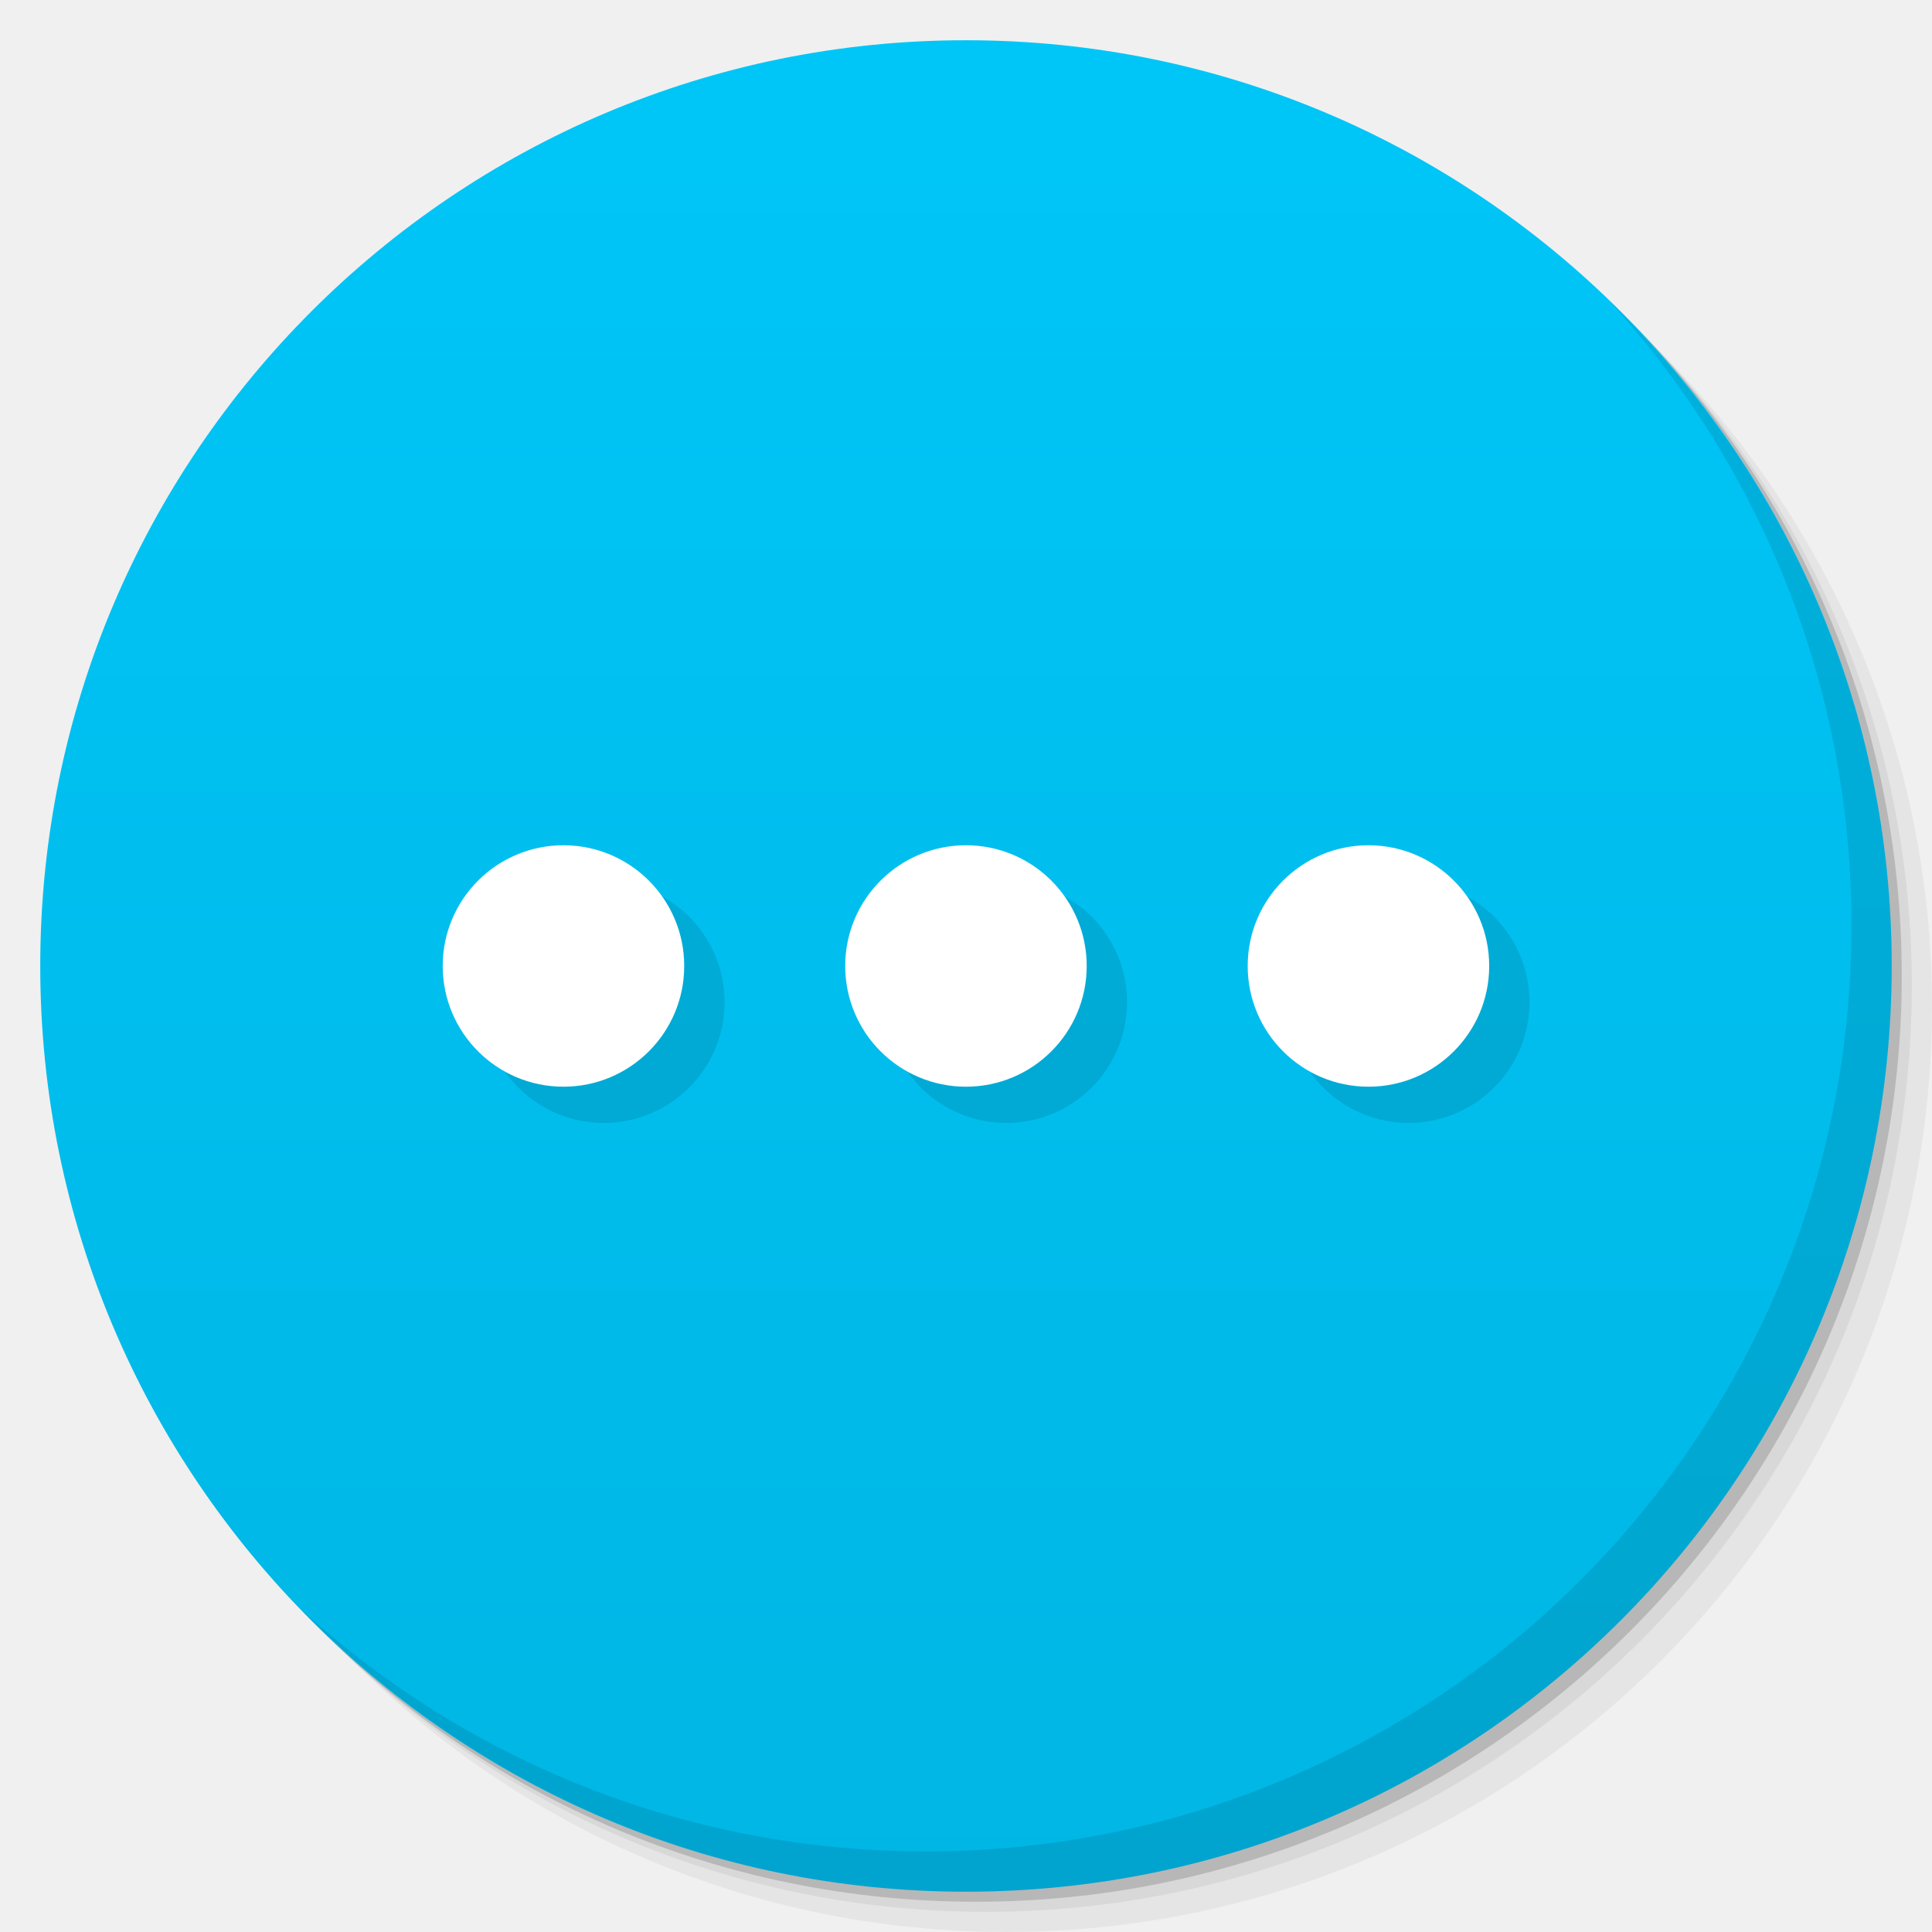
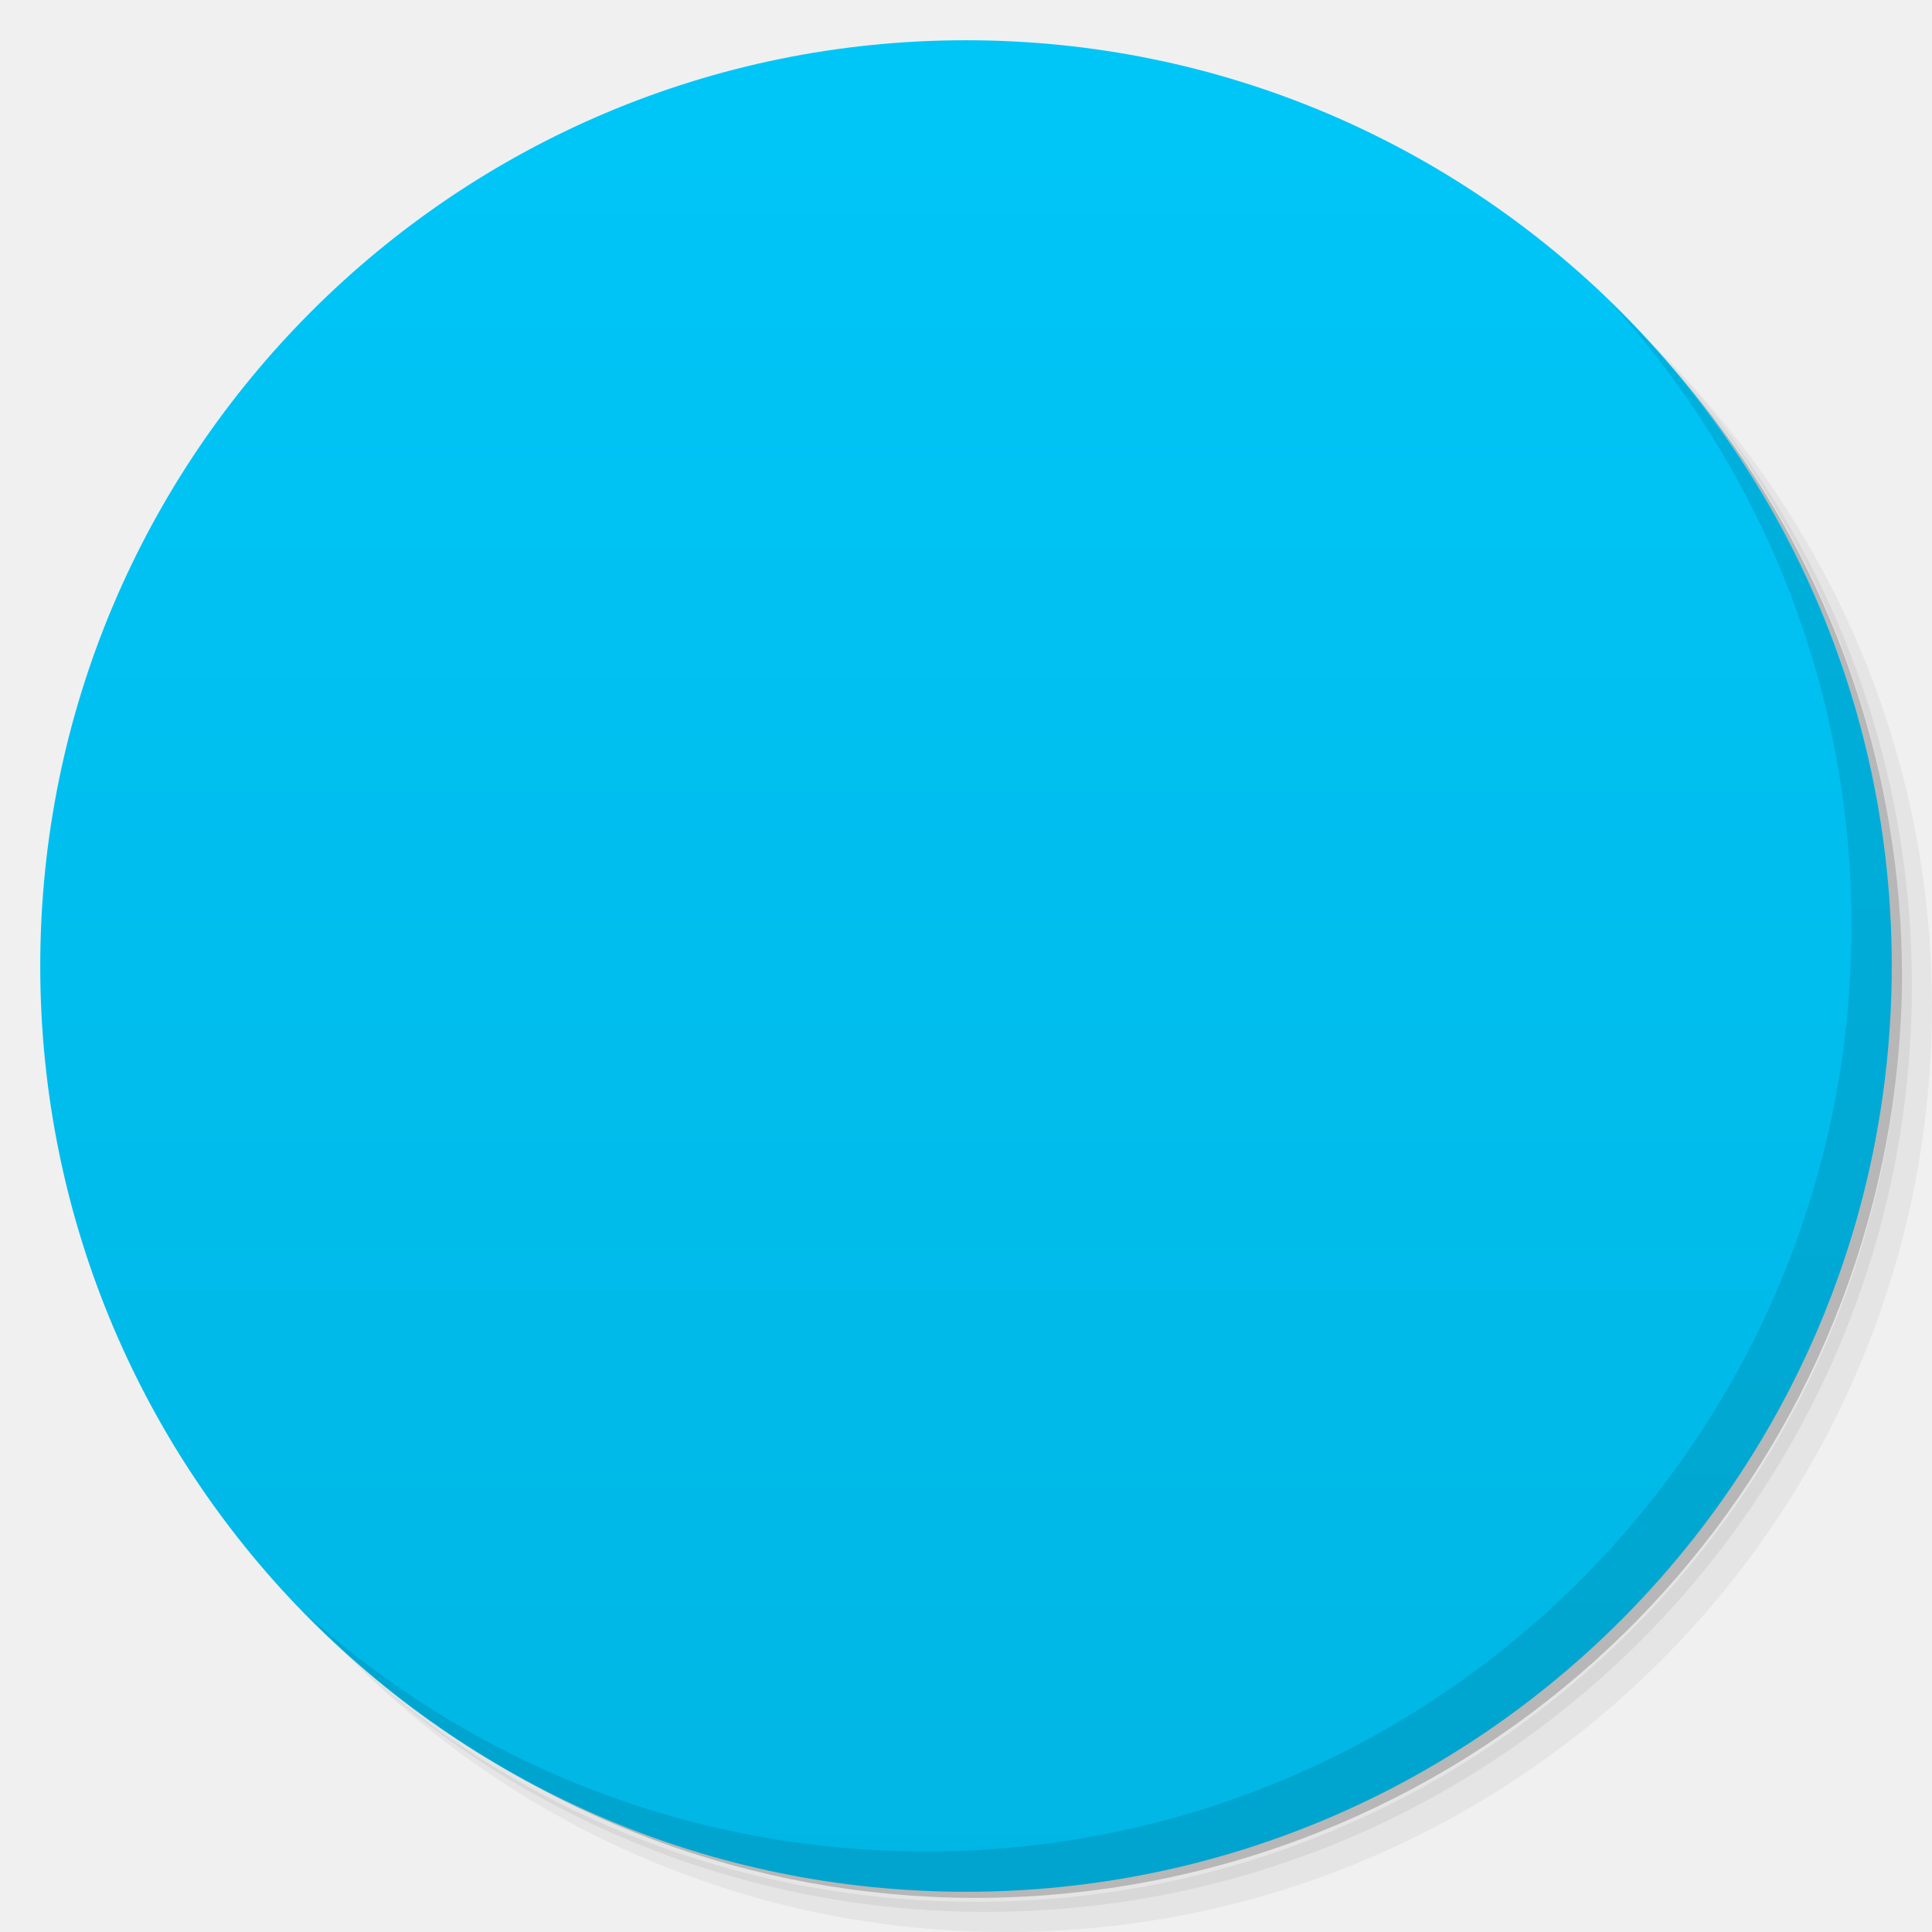
- <svg xmlns="http://www.w3.org/2000/svg" xmlns:xlink="http://www.w3.org/1999/xlink" width="48" viewBox="0 0 13.547 13.547" height="48" id="svg2" version="1.1">
-   <defs id="defs4">
-     <linearGradient id="linearGradient5064">
-       <stop style="stop-color:#00b6e4;stop-opacity:1;" offset="0" id="stop5066" />
-       <stop style="stop-color:#00c6f8;stop-opacity:1;" offset="1" id="stop5068" />
+ <svg viewBox="0 0 48 48">
+   <defs>
+     <linearGradient id="linearGradient3764" y1="47" x2="0" y2="1" gradientUnits="userSpaceOnUse">
+       <stop stop-color="#00b6e4" stop-opacity="1" />
+       <stop offset="1" stop-color="#00c6f8" stop-opacity="1" />
    </linearGradient>
-     <linearGradient id="linearGradient4026">
-       <stop style="stop-color:#f2ca2f;stop-opacity:1;" offset="0" id="stop4028" />
-       <stop style="stop-color:#f3cf41;stop-opacity:1;" offset="1" id="stop4031" />
-     </linearGradient>
-     <linearGradient id="linearGradient4027">
-       <stop style="stop-color:#626262;stop-opacity:1;" offset="0" id="stop4030" />
-       <stop style="stop-color:#6c6c6c;stop-opacity:1;" offset="1" id="stop4032" />
-     </linearGradient>
-     <linearGradient id="linearGradient4021">
-       <stop style="stop-color:#634eba;stop-opacity:1;" offset="0" id="stop4023" />
-       <stop style="stop-color:#705cc0;stop-opacity:1;" offset="1" id="stop4025" />
-     </linearGradient>
-     <linearGradient id="linearGradient4025">
-       <stop style="stop-color:#c70103;stop-opacity:1;" offset="0" id="stop4027" />
-       <stop style="stop-color:#db0103;stop-opacity:1;" offset="1" id="stop4029" />
-     </linearGradient>
-     <linearGradient id="linearGradient3969">
-       <stop style="stop-color:#ab002d;stop-opacity:1;" offset="0" id="stop3971" />
-       <stop style="stop-color:#c00033;stop-opacity:1;" offset="1" id="stop3973" />
-     </linearGradient>
-     <linearGradient id="linearGradient3944">
-       <stop style="stop-color:#ea635d;stop-opacity:1;" offset="0" id="stop3946" />
-       <stop style="stop-color:#f96963;stop-opacity:1;" offset="1" id="stop3948" />
-     </linearGradient>
-     <linearGradient id="0">
-       <stop stop-color="#198ba6" id="stop7" />
-       <stop offset="1" stop-color="#42c9e7" id="stop9" />
-     </linearGradient>
-     <clipPath id="clipPath11">
-       <path d="m 489.217,197.275 c -2.603,0 -3.953,-1.367 -3.953,-3.971 l 0,0 0,-1.034 c 0,-2.604 1.35,-3.971 3.953,-3.971 l 0,0 1.035,0 c 2.62,0 3.97,1.367 3.97,3.971 l 0,0 0,1.034 c 0,2.604 -1.35,3.971 -3.97,3.971 l 0,0 -1.035,0 z" id="path13" />
+     <clipPath id="clipPath-068255075">
+       <g transform="translate(0,-1004.362)">
+         <path d="m -24 13 c 0 1.105 -0.672 2 -1.5 2 -0.828 0 -1.5 -0.895 -1.5 -2 0 -1.105 0.672 -2 1.5 -2 0.828 0 1.5 0.895 1.5 2 z" transform="matrix(15.33333,0,0,11.5,415,878.8622)" fill="#1890d0" />
+       </g>
    </clipPath>
-     <linearGradient id="1">
-       <stop stop-color="#620000" id="stop16" offset="0" style="stop-color:#f96963;stop-opacity:1;" />
-       <stop offset="1" stop-color="#dd0f0f" id="stop18" style="stop-color:#f96963;stop-opacity:1;" />
-     </linearGradient>
-     <clipPath id="clipPath20">
-       <rect y="223" x="307" height="42" width="42" transform="matrix(0,1,-1,0,0,0)" fill="url(#2)" color="#bebebe" rx="9" id="rect22" />
+     <clipPath id="clipPath-076546721">
+       <g transform="translate(0,-1004.362)">
+         <path d="m -24 13 c 0 1.105 -0.672 2 -1.5 2 -0.828 0 -1.5 -0.895 -1.5 -2 0 -1.105 0.672 -2 1.5 -2 0.828 0 1.5 0.895 1.5 2 z" transform="matrix(15.33333,0,0,11.5,415,878.8622)" fill="#1890d0" />
+       </g>
    </clipPath>
-     <linearGradient xlink:href="#1" id="2" gradientUnits="userSpaceOnUse" gradientTransform="matrix(0.175,0,0,0.175,302.8,216)" y1="280" x2="0" y2="40" />
-     <clipPath id="clipPath25">
-       <rect y="85" x="433" height="22" width="22" fill="url(#3)" color="#bebebe" rx="4" id="rect27" />
-     </clipPath>
-     <linearGradient xlink:href="#1" id="3" gradientUnits="userSpaceOnUse" gradientTransform="matrix(0.0875,0,0,0.0875,430.9,81.5)" y1="291.43" x2="0" y2="40" />
-     <clipPath id="clipPath30">
-       <rect width="30" height="30" x="433" y="37" fill="url(#4)" color="#bebebe" rx="6" id="rect32" />
-     </clipPath>
-     <linearGradient xlink:href="#1" id="4" gradientUnits="userSpaceOnUse" gradientTransform="matrix(0.1193182,0,0,0.1193182,430.1364,32.22727)" y1="291.43" x2="0" y2="40" />
-     <clipPath id="clipPath35">
-       <rect width="16" height="16" x="304" y="212" transform="matrix(0,1,-1,0,0,0)" fill="url(#5)" color="#bebebe" rx="3" id="rect37" />
-     </clipPath>
-     <linearGradient xlink:href="#1" id="5" gradientUnits="userSpaceOnUse" gradientTransform="matrix(0.06666667,0,0,0.06666667,302.4,209.3333)" y1="280" x2="0" y2="40" />
-     <clipPath id="clipPath40">
-       <rect y="46" x="34" height="220" width="220" fill="url(#6)" color="#bebebe" rx="50" id="rect42" />
-     </clipPath>
-     <linearGradient xlink:href="#1" id="6" gradientUnits="userSpaceOnUse" gradientTransform="translate(0,-4)" y1="280" x2="0" y2="40" />
-     <clipPath id="clipPath45">
-       <rect y="142" x="290" height="60" width="60" fill="url(#7)" color="#bebebe" rx="12.5" id="rect47" />
-     </clipPath>
-     <linearGradient xlink:href="#1" id="7" gradientUnits="userSpaceOnUse" y1="204" x2="0" y2="140" />
-     <clipPath id="clipPath50">
-       <rect width="88" height="88" x="292" y="32" fill="url(#8)" color="#bebebe" rx="18" id="rect52" />
-     </clipPath>
-     <linearGradient xlink:href="#1" id="8" gradientUnits="userSpaceOnUse" y1="124" x2="0" y2="28" />
-     <clipPath id="clipPath55">
-       <rect y="101" x="417" height="22" width="22" fill="url(#9)" color="#bebebe" rx="5" id="rect57" />
-     </clipPath>
-     <linearGradient xlink:href="#1" id="9" gradientUnits="userSpaceOnUse" gradientTransform="matrix(0.0875,0,0,0.0875,414.9,97.5)" y1="302.86" x2="0" y2="28.571" />
-     <clipPath id="clipPath60">
-       <rect width="30" height="30" x="417" y="53" fill="url(#A)" color="#bebebe" rx="7" id="rect62" />
-     </clipPath>
-     <linearGradient xlink:href="#1" id="A" gradientUnits="userSpaceOnUse" gradientTransform="matrix(0.1193182,0,0,0.1193182,414.1364,48.22727)" y1="299.81" x2="0" y2="31.619" />
-     <use id="B" opacity="0.2" fill="#ffffff" xlink:href="#U" />
-     <clipPath id="clipPath66">
-       <use xlink:href="#B" transform="matrix(8,0,0,8,-2141.576,-54.42424)" id="use68" />
-     </clipPath>
-     <clipPath id="clipPath70">
-       <use xlink:href="#B" id="use72" />
-     </clipPath>
-     <use id="C" fill="none" xlink:href="#U" />
-     <clipPath id="clipPath75">
-       <use xlink:href="#C" id="use77" />
-     </clipPath>
-     <clipPath id="clipPath79">
-       <use transform="matrix(8,0,0,8,-2141.576,-54.42424)" xlink:href="#C" id="use81" />
-     </clipPath>
-     <use id="D" fill="none" xlink:href="#U" />
-     <clipPath id="clipPath84">
-       <use xlink:href="#D" id="use86" />
-     </clipPath>
-     <clipPath id="clipPath88">
-       <use transform="matrix(8,0,0,8,-2141.576,-54.42424)" xlink:href="#D" id="use90" />
-     </clipPath>
-     <use id="E" fill="none" xlink:href="#U" />
-     <clipPath id="clipPath93">
-       <use xlink:href="#E" id="use95" />
-     </clipPath>
-     <clipPath id="clipPath97">
-       <use transform="matrix(8,0,0,8,-2141.576,-54.42424)" xlink:href="#E" id="use99" />
-     </clipPath>
-     <use id="F" fill="none" xlink:href="#U" />
-     <clipPath id="clipPath102">
-       <use xlink:href="#F" id="use104" />
-     </clipPath>
-     <clipPath id="clipPath106">
-       <use transform="matrix(8,0,0,8,-2141.576,-54.42424)" xlink:href="#F" id="use108" />
-     </clipPath>
-     <use id="G" fill="none" xlink:href="#U" />
-     <clipPath id="clipPath111">
-       <use xlink:href="#G" id="use113" />
-     </clipPath>
-     <clipPath id="clipPath115">
-       <use transform="matrix(8,0,0,8,-2141.576,-54.42424)" xlink:href="#G" id="use117" />
-     </clipPath>
-     <use id="H" fill="none" xlink:href="#U" />
-     <clipPath id="clipPath120">
-       <use xlink:href="#H" id="use122" />
-     </clipPath>
-     <clipPath id="clipPath124">
-       <use transform="matrix(8,0,0,8,-2141.576,-54.42424)" xlink:href="#H" id="use126" />
-     </clipPath>
-     <use id="I" fill="none" xlink:href="#U" />
-     <clipPath id="clipPath129">
-       <use xlink:href="#I" id="use131" />
-     </clipPath>
-     <clipPath id="clipPath133">
-       <rect y="223" x="307" height="42" width="42" transform="matrix(0,1,-1,0,0,0)" fill="url(#2)" color="#bebebe" rx="9" id="rect135" />
-     </clipPath>
-     <clipPath id="clipPath137">
-       <rect y="85" x="433" height="22" width="22" fill="url(#3)" color="#bebebe" rx="4" id="rect139" />
-     </clipPath>
-     <clipPath id="clipPath141">
-       <rect width="30" height="30" x="433" y="37" fill="url(#4)" color="#bebebe" rx="6" id="rect143" />
-     </clipPath>
-     <clipPath id="clipPath145">
-       <rect width="16" height="16" x="304" y="212" transform="matrix(0,1,-1,0,0,0)" fill="url(#5)" color="#bebebe" rx="3" id="rect147" />
-     </clipPath>
-     <clipPath id="clipPath149">
-       <rect y="46" x="34" height="220" width="220" fill="url(#6)" color="#bebebe" rx="50" id="rect151" />
-     </clipPath>
-     <clipPath id="clipPath153">
-       <rect y="142" x="290" height="60" width="60" fill="url(#7)" color="#bebebe" rx="12.5" id="rect155" />
-     </clipPath>
-     <clipPath id="clipPath157">
-       <rect width="88" height="88" x="292" y="32" fill="url(#8)" color="#bebebe" rx="18" id="rect159" />
-     </clipPath>
-     <clipPath id="clipPath161">
-       <rect y="101" x="417" height="22" width="22" fill="url(#9)" color="#bebebe" rx="5" id="rect163" />
-     </clipPath>
-     <clipPath id="clipPath165">
-       <rect width="30" height="30" x="417" y="53" fill="url(#A)" color="#bebebe" rx="7" id="rect167" />
-     </clipPath>
-     <clipPath id="clipPath169">
-       <use transform="matrix(8,0,0,8,-2141.576,-54.42424)" xlink:href="#I" id="use171" />
-     </clipPath>
-     <use id="J" fill="none" xlink:href="#U" />
-     <clipPath id="clipPath174">
-       <use xlink:href="#J" id="use176" />
-     </clipPath>
-     <clipPath id="clipPath178">
-       <use transform="matrix(8,0,0,8,-2141.576,-54.42424)" xlink:href="#J" id="use180" />
-     </clipPath>
-     <use id="K" fill="none" xlink:href="#U" />
-     <clipPath id="clipPath183">
-       <use xlink:href="#K" id="use185" />
-     </clipPath>
-     <clipPath id="clipPath187">
-       <use transform="matrix(8,0,0,8,-2141.576,-54.42424)" xlink:href="#K" id="use189" />
-     </clipPath>
-     <use id="L" fill="none" xlink:href="#U" />
-     <clipPath id="clipPath192">
-       <use xlink:href="#L" id="use194" />
-     </clipPath>
-     <clipPath id="clipPath196">
-       <use transform="matrix(8,0,0,8,-2141.576,-54.42424)" xlink:href="#L" id="use198" />
-     </clipPath>
-     <use id="M" fill="none" xlink:href="#U" />
-     <clipPath id="clipPath201">
-       <use xlink:href="#M" id="use203" />
-     </clipPath>
-     <clipPath id="clipPath205">
-       <use transform="matrix(8,0,0,8,-2141.576,-54.42424)" xlink:href="#M" id="use207" />
-     </clipPath>
-     <use id="N" fill="none" xlink:href="#U" />
-     <clipPath id="clipPath210">
-       <use xlink:href="#N" id="use212" />
-     </clipPath>
-     <clipPath id="clipPath214">
-       <use transform="matrix(8,0,0,8,-2141.576,-54.42424)" xlink:href="#N" id="use216" />
-     </clipPath>
-     <use id="O" fill="none" xlink:href="#U" />
-     <clipPath id="clipPath219">
-       <use xlink:href="#O" id="use221" />
-     </clipPath>
-     <clipPath id="clipPath223">
-       <use transform="matrix(8,0,0,8,-2141.576,-54.42424)" xlink:href="#O" id="use225" />
-     </clipPath>
-     <clipPath id="clipPath227">
-       <path d="m 296,26 a 10,10 0 1 1 -20,0 10,10 0 1 1 20,0 z" id="path229" />
-     </clipPath>
-     <linearGradient gradientUnits="userSpaceOnUse" x2="0" y2="40" y1="280" xlink:href="#Q" id="P" gradientTransform="matrix(.175 0 0 .175 302.8 216)" />
-     <linearGradient id="Q">
-       <stop stop-color="#151515" id="stop233" />
-       <stop offset="1" stop-color="#222" id="stop235" />
-     </linearGradient>
-     <linearGradient gradientUnits="userSpaceOnUse" x2="0" y2="90" y1="230" xlink:href="#Q" id="R" gradientTransform="matrix(.375 0 0 .375 298 16)" />
-     <linearGradient gradientUnits="userSpaceOnUse" x2="0" y2="90" y1="230" xlink:href="#Q" id="S" gradientTransform="matrix(.25 0 0 .25 300 132)" />
-     <clipPath id="clipPath239">
-       <rect height="20" rx="4" y="78" x="434" width="20" color="#bebebe" id="rect241" />
-     </clipPath>
-     <clipPath id="clipPath243">
-       <rect height="22" rx="4" y="77" x="433" width="22" color="#bebebe" id="rect245" />
-     </clipPath>
-     <clipPath id="clipPath247">
-       <rect height="22" rx="5" y="77" x="433" width="22" color="#bebebe" id="rect249" />
-     </clipPath>
-     <clipPath id="clipPath251">
-       <rect height="30" rx="6" y="29" x="433" width="30" color="#bebebe" id="rect253" />
-     </clipPath>
-     <clipPath id="clipPath255">
-       <rect transform="matrix(0 -1 1 0 0 0)" height="60" rx="12.5" y="142" x="306" width="60" fill="url(#S)" color="#bebebe" id="rect257" />
-     </clipPath>
-     <clipPath id="clipPath259">
-       <rect height="90" rx="18.75" y="31" x="307" width="90" fill="url(#R)" color="#bebebe" id="rect261" />
-     </clipPath>
-     <clipPath id="clipPath263">
-       <rect height="30" rx="4" y="29" x="433" width="30" opacity="0.2" fill="#6d6d6d" color="#bebebe" id="rect265" />
-     </clipPath>
-     <clipPath id="clipPath267">
-       <rect height="22" rx="3" y="77" x="433" width="22" opacity="0.2" fill="#6d6d6d" color="#bebebe" id="rect269" />
-     </clipPath>
-     <clipPath id="clipPath271">
-       <path d="m 144,70 c -49.706,0 -90,40.294 -90,90 0,49.706 40.294,90 90,90 49.706,0 90,-40.294 90,-90 0,-49.706 -40.294,-90 -90,-90 z m 0,32.188 c 32.033,0 58,25.967 58,58 0,32.033 -25.967,58 -58,58 -32.033,0 -58,-25.967 -58,-58 0,-32.033 25.967,-58 58,-58 z" id="path273" />
-     </clipPath>
-     <clipPath id="clipPath275">
-       <path d="m 152,204 a 8,8 0 1 1 -16,0 8,8 0 1 1 16,0 z" id="path277" />
-     </clipPath>
-     <clipPath id="clipPath279">
-       <rect height="16" rx="3" y="116" x="432" width="16" color="#bebebe" id="rect281" />
-     </clipPath>
-     <clipPath id="clipPath283">
-       <path d="m 145,215 c 33.137,0 60,-26.863 60,-60 0,-33.137 -26.863,-60 -60,-60 -33.137,0 -60,26.863 -60,60 0,12.507 3.829,24.106 10.375,33.719 L 89,211 111.281,204.625 C 120.894,211.172 132.493,215 145,215 z" id="path285" />
-     </clipPath>
-     <clipPath id="clipPath287">
-       <path d="m 98.031,23.191 c -41.492,1.052 -74.844,35.068 -74.844,76.812 0,42.407 34.406,76.812 76.812,76.812 42.407,0 76.812,-34.406 76.812,-76.812 0,-42.407 -34.406,-76.812 -76.812,-76.812 -0.663,0 -1.31,-0.017 -1.969,0 z M 100,50.66 c 27.245,0 49.344,22.099 49.344,49.344 -1e-5,27.245 -22.099,49.344 -49.344,49.344 -27.245,-1e-5 -49.344,-22.099 -49.344,-49.344 0,-27.245 22.099,-49.344 49.344,-49.344 z" id="path289" />
-     </clipPath>
-     <clipPath id="clipPath291">
-       <rect height="16" rx="2" y="116" x="432" width="16" opacity="0.2" fill="#6d6d6d" color="#bebebe" id="rect293" />
-     </clipPath>
-     <clipPath id="clipPath295">
-       <rect height="240" rx="50" y="36" x="24" width="240" fill="#986767" color="#bebebe" id="rect297" />
-     </clipPath>
-     <clipPath id="clipPath299">
-       <rect transform="rotate(90)" height="42" rx="9" y="223" x="307" width="42" fill="url(#P)" color="#bebebe" id="rect301" />
-     </clipPath>
-     <linearGradient xlink:href="#0" id="T" gradientUnits="userSpaceOnUse" gradientTransform="matrix(1.210546,0,0,1.212299,-131.3481,-325.0735)" y1="279.1" x2="0" y2="268.33" />
-     <path id="U" d="m 296,26 a 10,10 0 1 1 -20,0 10,10 0 1 1 20,0 z" color="#000000" />
-     <linearGradient xlink:href="#W" id="V" y1="46.752" x2="0" y2="-24.433" gradientUnits="userSpaceOnUse" />
-     <linearGradient id="W">
-       <stop stop-color="#c7c7c7" id="stop307" />
-       <stop offset="1" stop-color="#dedede" id="stop309" />
-     </linearGradient>
-     <linearGradient xlink:href="#W" id="linearGradient3312" gradientUnits="userSpaceOnUse" y1="46.752" x2="0" y2="-24.433" gradientTransform="matrix(0.2363048,0,0,0.1863373,-11.35038,4.834975)" />
-     <linearGradient xlink:href="#W-1" id="linearGradient3312-3" gradientUnits="userSpaceOnUse" y1="46.752" x2="0" y2="-24.433" gradientTransform="matrix(0.2363048,0,0,0.1863373,-11.35038,4.834975)" />
-     <linearGradient id="W-1">
-       <stop stop-color="#c7c7c7" id="stop307-9" />
-       <stop offset="1" stop-color="#dedede" id="stop309-6" />
-     </linearGradient>
-     <linearGradient xlink:href="#1" id="linearGradient3938" x1="7.056" y1="13.264" x2="6.773" y2="0.282" gradientUnits="userSpaceOnUse" />
-     <linearGradient xlink:href="#linearGradient3944" id="linearGradient3990" gradientUnits="userSpaceOnUse" x1="-25.5" y1="15" x2="-25.5" y2="11" />
-     <linearGradient xlink:href="#linearGradient3944" id="linearGradient3992" gradientUnits="userSpaceOnUse" x1="-25.5" y1="15" x2="-25.5" y2="11" gradientTransform="matrix(15.33333,0,0,11.5,415,-125.5)" />
-     <linearGradient xlink:href="#linearGradient3944" id="linearGradient4001" gradientUnits="userSpaceOnUse" x1="-25.5" y1="15" x2="-25.5" y2="11" />
-     <linearGradient xlink:href="#linearGradient3944" id="linearGradient4008" gradientUnits="userSpaceOnUse" x1="-25.5" y1="15" x2="-25.5" y2="11" />
-     <linearGradient xlink:href="#linearGradient3944" id="linearGradient4013" gradientUnits="userSpaceOnUse" x1="-25.5" y1="15" x2="-25.5" y2="11" />
-     <linearGradient xlink:href="#linearGradient3944" id="linearGradient4015" gradientUnits="userSpaceOnUse" x1="-25.5" y1="15" x2="-25.5" y2="11" gradientTransform="matrix(15.33333,0,0,11.5,415,-125.5)" />
-     <linearGradient xlink:href="#linearGradient3944" id="linearGradient4022" gradientUnits="userSpaceOnUse" x1="-25.5" y1="15" x2="-25.5" y2="11" />
-     <linearGradient xlink:href="#linearGradient3944" id="linearGradient4024" gradientUnits="userSpaceOnUse" x1="-25.5" y1="15" x2="-25.5" y2="11" gradientTransform="matrix(15.33333,0,0,11.5,415,-125.5)" />
-     <linearGradient xlink:href="#linearGradient3944" id="linearGradient4031" gradientUnits="userSpaceOnUse" x1="-25.5" y1="15" x2="-25.5" y2="11" />
-     <linearGradient xlink:href="#linearGradient3944" id="linearGradient4036" gradientUnits="userSpaceOnUse" x1="-25.5" y1="15" x2="-25.5" y2="11" />
-     <linearGradient xlink:href="#linearGradient3798" id="linearGradient3804" x1="24" y1="47" x2="24" y2="1" gradientUnits="userSpaceOnUse" />
-     <linearGradient id="linearGradient3798">
-       <stop style="stop-color:#4c8ef2;stop-opacity:1;" offset="0" id="stop3800" />
-       <stop style="stop-color:#5f9af3;stop-opacity:1;" offset="1" id="stop3802" />
-     </linearGradient>
-     <linearGradient gradientTransform="matrix(0.2822222,0,0,0.2822222,-17.27378,1.581336)" y2="1" x2="24" y1="47" x1="24" gradientUnits="userSpaceOnUse" id="linearGradient3258" xlink:href="#linearGradient3798" />
-     <linearGradient xlink:href="#1-4" id="linearGradient3017" gradientUnits="userSpaceOnUse" gradientTransform="matrix(1.10525,0,0,1.10525,-134.2788,-295.7618)" y1="279.1" x2="0" y2="268.33" />
-     <linearGradient id="1-4">
-       <stop stop-color="#3c8610" id="stop8" />
-       <stop offset="1" stop-color="#54bc16" id="stop10" />
-     </linearGradient>
-     <linearGradient y2="268.33" x2="0" y1="279.1" gradientTransform="matrix(1.10525,0,0,1.10525,-150.5101,-295.4647)" gradientUnits="userSpaceOnUse" id="linearGradient3035" xlink:href="#1-4" />
-     <linearGradient xlink:href="#0-5" id="1-6" gradientUnits="userSpaceOnUse" gradientTransform="matrix(1.10525,0,0,1.10525,-151.4622,-297.8183)" y1="279.1" x2="0" y2="268.33" />
-     <linearGradient id="0-5">
-       <stop stop-color="#6b0118" id="stop7-3" />
-       <stop offset="1" stop-color="#ab002d" id="stop9-1" />
-     </linearGradient>
-     <linearGradient xlink:href="#1-9" id="0-3" gradientUnits="userSpaceOnUse" y1="24" x2="0" y2="48" gradientTransform="matrix(0.2822222,0,0,0.2822222,6.7399158e-7,-6.3183333e-6)" />
-     <linearGradient id="1-9">
-       <stop stop-color="#ffffff" id="stop56" />
-       <stop offset="1" stop-color="#ffffff" stop-opacity="0" id="stop58" />
-     </linearGradient>
-     <linearGradient xlink:href="#3-4" id="2-1" y1="24" x2="0" y2="48" gradientUnits="userSpaceOnUse" gradientTransform="matrix(-0.2822222,0,0,-0.2822222,13.54666,13.54667)" />
-     <linearGradient id="3-4">
-       <stop id="stop62" />
-       <stop offset="1" stop-opacity="0" id="stop64" />
-     </linearGradient>
-     <linearGradient xlink:href="#3-4" id="linearGradient3242" gradientUnits="userSpaceOnUse" gradientTransform="matrix(-0.2822222,0,0,-0.2822222,0.693593,13.35382)" y1="24" x2="0" y2="48" />
-     <linearGradient xlink:href="#1-9" id="linearGradient3245" gradientUnits="userSpaceOnUse" gradientTransform="matrix(0.2822222,0,0,0.2822222,-9.47525,5.281535)" y1="24" x2="0" y2="48" />
-     <linearGradient xlink:href="#0-2" id="1-0" gradientUnits="userSpaceOnUse" gradientTransform="matrix(1.10525,0,0,1.10525,-122.3348,-295.9974)" y1="279.1" x2="0" y2="268.33" />
-     <linearGradient id="0-2">
-       <stop stop-color="#ba080a" id="stop7-7" />
-       <stop offset="1" stop-color="#c70103" id="stop9-4" />
-     </linearGradient>
-     <linearGradient gradientTransform="matrix(1.10525,0,0,1.10525,-156.1291,-300.9365)" xlink:href="#linearGradient6881" id="linearGradient5390-7-4" y1="279.088" y2="268.363" gradientUnits="userSpaceOnUse" x2="0" />
-     <linearGradient id="linearGradient6881">
-       <stop offset="0" style="stop-color:#c45d13" id="stop347" />
-       <stop offset="1" style="stop-color:#ea7a2a" id="stop349" />
-     </linearGradient>
-     <clipPath id="clipPath4199" clipPathUnits="userSpaceOnUse">
-       <path style="opacity:0.5;fill:#ffffff" d="m 144,48 -23.594,55.062 -55.594,-22.25 22.25,55.594 L 32,160 l 55.062,23.594 -22.25,55.594 55.594,-22.25 L 144,272 l 23.594,-55.062 55.594,22.25 -22.25,-55.594 L 256,160 200.938,136.406 223.188,80.812 167.594,103.062 144,48 z m -23.188,56 46.375,0 32.812,32.812 0,46.375 L 167.188,216 120.812,216 88,183.188 88,136.812 120.812,104 z" id="path121" />
-     </clipPath>
-     <linearGradient gradientTransform="matrix(0.2822222,0,0,0.2822222,6.7399158e-7,-6.3183333e-6)" y2="48" x2="0" y1="24" gradientUnits="userSpaceOnUse" id="0-3-9" xlink:href="#1-5" />
-     <linearGradient id="1-5">
-       <stop id="stop4589" stop-color="#ffffff" />
-       <stop id="stop4591" stop-opacity="0" stop-color="#ffffff" offset="1" />
-     </linearGradient>
-     <linearGradient gradientTransform="matrix(-0.2822222,0,0,-0.2822222,13.54666,13.54667)" gradientUnits="userSpaceOnUse" y2="48" x2="0" y1="24" id="2-7" xlink:href="#3-4-3" />
-     <linearGradient id="3-4-3">
-       <stop id="stop4595" />
-       <stop id="stop4597" stop-opacity="0" offset="1" />
-     </linearGradient>
-     <path fill="#ffffff" d="m -38.894,-3.858 a 3.432,3.05 0 1 1 -6.864,0 3.432,3.05 0 1 1 6.864,0 z" id="4-5" />
-     <linearGradient id="3-2">
-       <stop id="stop4164" />
-       <stop id="stop4166" stop-opacity="0" offset="1" />
-     </linearGradient>
-     <linearGradient gradientTransform="matrix(-0.2822222,0,0,-0.2822222,13.54666,13.54667)" gradientUnits="userSpaceOnUse" y2="48" x2="0" y1="24" id="2-11" xlink:href="#3-2" />
-     <linearGradient id="1-47">
-       <stop id="stop4158" stop-color="#ffffff" />
-       <stop id="stop4160" stop-opacity="0" stop-color="#ffffff" offset="1" />
-     </linearGradient>
-     <linearGradient gradientTransform="matrix(0.2822222,0,0,0.2822222,6.7399158e-7,-6.3183333e-6)" y2="48" x2="0" y1="24" gradientUnits="userSpaceOnUse" id="0-9" xlink:href="#1-47" />
-     <clipPath id="clipPath4152">
-       <rect id="rect4154" fill-rule="evenodd" fill="#fff" width="20" x="1" y="1" rx="2" height="20" />
-     </clipPath>
-     <clipPath id="clipPath4148">
-       <rect id="rect4150" fill="#fff" width="84" x="6" y="6" rx="6" height="84" />
-     </clipPath>
-     <clipPath id="clipPath4144">
-       <rect id="rect4146" fill="#fff" width="96" x="-100" height="96" />
-     </clipPath>
-     <clipPath id="clipPath4140">
-       <path id="path4142" d="M -670.14,51.863 L -114.616,405.003 L -257.111,510.326 L -514.221,-71.013 L -670.14,51.863 z" />
-     </clipPath>
-     <clipPath id="clipPath4136">
-       <rect id="rect4138" fill-rule="evenodd" fill="#fff" width="20" x="1" y="1" rx="2" height="20" />
-     </clipPath>
-     <clipPath id="clipPath4132">
-       <rect id="rect4134" fill="#fff" width="84" x="6" y="6" rx="6" height="84" />
-     </clipPath>
-     <clipPath id="clipPath4128">
-       <path id="path4130" d="M 54.1,12.5 12.9,54.7 C -2.7,70.3 23,69 32.3,74.9 36.6,77.7 18.5,81.3 22.2,85 c 3.6,3.7 21.7,7.1 25.3,10.7 3.6,3.7 -7.3,7.6 -3.7,11.3 3.5,3.7 11.9,0.2 13.4,8.6 1.1,6.2 15.4,3.1 21.8,-2.2 4,-3.4 -6.9,-3.4 -3.3,-7.1 9,-9.1 17,-4.1 20.3,-12.5 1.8,-4.5 -13.6,-7.7 -9.5,-10.6 9.8,-6.9 45.8,-10.4 29.2,-27 L 73,12.5 c -5.3,-5 -14,-5 -18.9,0 z m -9.9,64.7 c 0.9,0 30.8,4 19.3,7.1 -4.4,1.2 -24.6,-7.1 -19.3,-7.1 z m 57.2,16.6 c 0,2.1 16.3,3.3 15.4,-0.5 -1.3,-6.4 -13.6,-5.9 -15.4,0.5 z m -69.5,11.1 c 3.7,3.2 9.3,-0.7 11.1,-5.2 -3.6,-4.7 -16.9,0.3 -11.1,5.2 z m 67.5,-6.7 c -4.6,4.2 0.8,8.6 5.3,5.7 1.2,-0.8 -0.1,-4.7 -5.3,-5.7 z" />
-     </clipPath>
-     <clipPath id="clipPath4124">
-       <rect id="rect4126" fill="#fff" width="96" x="-100" height="96" />
-     </clipPath>
-     <clipPath id="clipPath4120">
-       <path id="path4122" d="M 95.311,352.545 L 476.403,352.545 L 476.403,71.423 L 95.311,71.423 L 95.311,352.545 z" />
-     </clipPath>
-     <clipPath id="clipPath4116">
-       <path id="path4118" d="M 93.311,354.545 L 478.511,354.545 L 478.511,69.185 L 93.311,69.185 L 93.311,354.545 z" />
-     </clipPath>
-     <clipPath id="clipPath4112">
-       <path id="path4114" d="M 93.311,69.185 L 478.511,69.185 L 478.511,354.545 L 93.311,354.545 L 93.311,69.185 z" />
-     </clipPath>
-     <clipPath id="clipPath4108">
-       <path id="path4110" d="M 92.311,355.545 L 479.511,355.545 L 479.511,68.185 L 92.311,68.185 L 92.311,355.545 z" />
-     </clipPath>
-     <linearGradient xlink:href="#1-47" id="linearGradient4256" gradientUnits="userSpaceOnUse" gradientTransform="matrix(0.2822222,0,0,0.2822222,6.7399158e-7,-6.3183333e-6)" y1="24" x2="0" y2="48" />
-     <linearGradient xlink:href="#3-2" id="linearGradient4258" gradientUnits="userSpaceOnUse" gradientTransform="matrix(-0.2822222,0,0,-0.2822222,13.54666,13.54667)" y1="24" x2="0" y2="48" />
-     <linearGradient xlink:href="#3-2" id="linearGradient4261" gradientUnits="userSpaceOnUse" gradientTransform="matrix(-0.2822222,0,0,-0.2822222,-1.869397,12.20655)" y1="24" x2="0" y2="48" />
-     <linearGradient xlink:href="#1-47" id="linearGradient4264" gradientUnits="userSpaceOnUse" gradientTransform="matrix(0.2822222,0,0,0.2822222,-18.27356,5.256827)" y1="24" x2="0" y2="48" />
-     <linearGradient xlink:href="#linearGradient5064" id="linearGradient5070" x1="-27" y1="13" x2="-24" y2="13" gradientUnits="userSpaceOnUse" />
  </defs>
-   <g id="layer1">
-     <path style="opacity:0.05;fill:#000000;fill-opacity:1;stroke:none" d="M 25,2 C 12.297,2 2,12.297 2,25 2,31.367 4.601,37.117 8.781,41.281 12.866,44.994 18.296,47.25 24.25,47.25 c 12.703,0 23,-10.297 23,-23 0,-5.954 -2.256,-11.384 -5.969,-15.469 C 37.117,4.601 31.367,2 25,2 z M 41.281,8.781 C 45.136,12.894 47.5,18.419 47.5,24.5 c 0,12.703 -10.297,23 -23,23 C 18.419,47.5 12.894,45.136 8.781,41.281 12.941,45.425 18.665,48 25,48 37.703,48 48,37.703 48,25 48,18.665 45.425,12.941 41.281,8.781 z" transform="scale(0.2822222,0.2822222)" id="path3978" />
-     <path style="opacity:0.1;fill:#000000;fill-opacity:1;stroke:none" d="M 41.281,8.781 C 44.994,12.866 47.25,18.296 47.25,24.25 c 0,12.703 -10.297,23 -23,23 -5.954,0 -11.384,-2.256 -15.469,-5.969 C 12.894,45.136 18.419,47.5 24.5,47.5 c 12.703,0 23,-10.297 23,-23 0,-6.081 -2.364,-11.606 -6.219,-15.719 z" transform="scale(0.2822222,0.2822222)" id="path3976" />
-     <path transform="matrix(4.327407,0,0,3.245556,117.1928,-35.34833)" d="m -24,13 a 1.5,2 0 1 1 -3,0 1.5,2 0 1 1 3,0 z" id="path3952" style="opacity:0.2;fill:#000000;fill-opacity:1;stroke:none" />
+   <g>
+     <path d="m 36.31 5 c 5.859 4.062 9.688 10.831 9.688 18.5 c 0 12.426 -10.07 22.5 -22.5 22.5 c -7.669 0 -14.438 -3.828 -18.5 -9.688 c 1.037 1.822 2.306 3.499 3.781 4.969 c 4.085 3.712 9.514 5.969 15.469 5.969 c 12.703 0 23 -10.298 23 -23 c 0 -5.954 -2.256 -11.384 -5.969 -15.469 c -1.469 -1.475 -3.147 -2.744 -4.969 -3.781 z m 4.969 3.781 c 3.854 4.113 6.219 9.637 6.219 15.719 c 0 12.703 -10.297 23 -23 23 c -6.081 0 -11.606 -2.364 -15.719 -6.219 c 4.16 4.144 9.883 6.719 16.219 6.719 c 12.703 0 23 -10.298 23 -23 c 0 -6.335 -2.575 -12.06 -6.719 -16.219 z" opacity="0.05" />
+     <path d="m 41.28 8.781 c 3.712 4.085 5.969 9.514 5.969 15.469 c 0 12.703 -10.297 23 -23 23 c -5.954 0 -11.384 -2.256 -15.469 -5.969 c 4.113 3.854 9.637 6.219 15.719 6.219 c 12.703 0 23 -10.298 23 -23 c 0 -6.081 -2.364 -11.606 -6.219 -15.719 z" opacity="0.1" />
+     <path d="m 31.25 2.375 c 8.615 3.154 14.75 11.417 14.75 21.13 c 0 12.426 -10.07 22.5 -22.5 22.5 c -9.708 0 -17.971 -6.135 -21.12 -14.75 a 23 23 0 0 0 44.875 -7 a 23 23 0 0 0 -16 -21.875 z" opacity="0.2" />
  </g>
-   <g id="layer2">
-     <path style="fill:url(#linearGradient5070);fill-opacity:1;stroke:none" id="path3942" d="m -24,13 a 1.5,2 0 1 1 -3,0 1.5,2 0 1 1 3,0 z" transform="matrix(0,-4.327407,3.245556,0,-35.41889,-103.5756)" />
-     <path style="opacity:0.1;fill:#000000;fill-opacity:1;stroke:none" d="M 40.031 7.531 C 43.744 11.616 46 17.046 46 23 C 46 35.703 35.703 46 23 46 C 17.046 46 11.616 43.744 7.531 40.031 C 11.709 44.323 17.538 47 24 47 C 36.703 47 47 36.703 47 24 C 47 17.538 44.323 11.709 40.031 7.531 z " transform="scale(0.2822222,0.2822222)" id="path4027" />
+   <g>
+     <path d="m 24 1 c 12.703 0 23 10.297 23 23 c 0 12.703 -10.297 23 -23 23 -12.703 0 -23 -10.297 -23 -23 0 -12.703 10.297 -23 23 -23 z" fill="url(#linearGradient3764)" fill-opacity="1" />
  </g>
-   <g id="layer3">
-     <use transform="matrix(0.2467131,0,0,0.2775522,14.39333,7.844162)" xlink:href="#4" id="use77-5" x="0" y="0" width="1" height="1" />
-     <use transform="matrix(0.2467131,0,0,0.2775522,17.21556,7.844162)" xlink:href="#4" id="use79" x="0" y="0" width="1" height="1" />
-     <use transform="matrix(0.2467131,0,0,0.2775522,20.03778,7.844162)" xlink:href="#4" id="use81-4" x="0" y="0" width="1" height="1" />
-     <use transform="matrix(0.2467131,0,0,0.2775522,14.39333,7.844162)" xlink:href="#4" id="use77-4" x="0" y="0" width="1" height="1" />
-     <use transform="matrix(0.2467131,0,0,0.2775522,17.21556,7.844162)" xlink:href="#4" id="use79-8" x="0" y="0" width="1" height="1" />
-     <use transform="matrix(0.2467131,0,0,0.2775522,20.03778,7.844162)" xlink:href="#4" id="use81-7" x="0" y="0" width="1" height="1" />
-     <use transform="matrix(0.2467131,0,0,0.2775522,14.39333,7.844162)" xlink:href="#4" id="use77-7" x="0" y="0" width="1" height="1" />
-     <use transform="matrix(0.2467131,0,0,0.2775522,17.21556,7.844162)" xlink:href="#4" id="use79-88" x="0" y="0" width="1" height="1" />
-     <use transform="matrix(0.2467131,0,0,0.2775522,20.03778,7.844162)" xlink:href="#4" id="use81-5" x="0" y="0" width="1" height="1" />
-     <use transform="matrix(0.2467131,0,0,0.2775522,14.39333,7.844162)" xlink:href="#4" id="use77-9" x="0" y="0" width="1" height="1" />
-     <use transform="matrix(0.2467131,0,0,0.2775522,17.21556,7.844162)" xlink:href="#4" id="use79-1" x="0" y="0" width="1" height="1" />
-     <use transform="matrix(0.2467131,0,0,0.2775522,20.03778,7.844162)" xlink:href="#4" id="use81-8" x="0" y="0" width="1" height="1" />
-     <use transform="matrix(0.2467131,0,0,0.2775522,14.39333,7.844162)" xlink:href="#4" id="use77-3" x="0" y="0" width="1" height="1" />
-     <use transform="matrix(0.2467131,0,0,0.2775522,17.21556,7.844162)" xlink:href="#4" id="use79-80" x="0" y="0" width="1" height="1" />
-     <use transform="matrix(0.2467131,0,0,0.2775522,20.03778,7.844162)" xlink:href="#4" id="use81-0" x="0" y="0" width="1" height="1" />
-     <use transform="matrix(0.2467131,0,0,0.2775522,14.39333,7.844162)" xlink:href="#4" id="use77-6" x="0" y="0" width="1" height="1" />
-     <use transform="matrix(0.2467131,0,0,0.2775522,17.21556,7.844162)" xlink:href="#4" id="use79-9" x="0" y="0" width="1" height="1" />
-     <use transform="matrix(0.2467131,0,0,0.2775522,20.03778,7.844162)" xlink:href="#4" id="use81-86" x="0" y="0" width="1" height="1" />
-     <path id="use4273" d="m 5.08,7.056 a 0.847,0.847 0 0 1 -1.693,0 0.847,0.847 0 1 1 1.693,0 z" style="fill:#000000;fill-opacity:0.102" />
-     <path id="use4275" d="m 7.902,7.056 a 0.847,0.847 0 0 1 -1.693,0 0.847,0.847 0 1 1 1.693,0 z" style="fill:#000000;fill-opacity:0.102" />
-     <use id="use4179" xlink:href="#4-5" transform="matrix(0.2467131,0,0,0.2775522,14.39333,7.844162)" x="0" y="0" width="1" height="1" />
-     <path id="use4277" d="m 10.724,7.056 a 0.847,0.847 0 0 1 -1.693,0 0.847,0.847 0 1 1 1.693,0 z" style="fill:#000000;fill-opacity:0.102" />
-     <use id="use4181" xlink:href="#4-5" transform="matrix(0.2467131,0,0,0.2775522,17.21556,7.844162)" x="0" y="0" width="1" height="1" />
-     <use id="use4183" xlink:href="#4-5" transform="matrix(0.2467131,0,0,0.2775522,20.03778,7.844162)" x="0" y="0" width="1" height="1" />
+   <g>
+     <g clip-path="url(#clipPath-068255075)">
+       <g transform="translate(1,1)">
+         <g opacity="0.1">
+           <g>
+             <path d="m 17 24 c 0 1.656 -1.344 3 -3 3 c -1.656 0 -3 -1.344 -3 -3 c 0 -1.656 1.344 -3 3 -3 c 1.656 0 3 1.344 3 3 m 0 0" fill="#000" />
+             <path d="m 27 24 c 0 1.656 -1.344 3 -3 3 c -1.656 0 -3 -1.344 -3 -3 c 0 -1.656 1.344 -3 3 -3 c 1.656 0 3 1.344 3 3 m 0 0" fill="#000" />
+             <path d="m 37 24 c 0 1.656 -1.344 3 -3 3 c -1.656 0 -3 -1.344 -3 -3 c 0 -1.656 1.344 -3 3 -3 c 1.656 0 3 1.344 3 3 m 0 0" fill="#000" />
+           </g>
+         </g>
+       </g>
+     </g>
+   </g>
+   <g>
+     <g clip-path="url(#clipPath-076546721)">
+       <g>
+         <path d="m 17 24 c 0 1.656 -1.344 3 -3 3 c -1.656 0 -3 -1.344 -3 -3 c 0 -1.656 1.344 -3 3 -3 c 1.656 0 3 1.344 3 3 m 0 0" fill="#fff" />
+         <path d="m 27 24 c 0 1.656 -1.344 3 -3 3 c -1.656 0 -3 -1.344 -3 -3 c 0 -1.656 1.344 -3 3 -3 c 1.656 0 3 1.344 3 3 m 0 0" fill="#fff" />
+         <path d="m 37 24 c 0 1.656 -1.344 3 -3 3 c -1.656 0 -3 -1.344 -3 -3 c 0 -1.656 1.344 -3 3 -3 c 1.656 0 3 1.344 3 3 m 0 0" fill="#fff" />
+       </g>
+     </g>
+   </g>
+   <g>
+     <path d="m 40.03 7.531 c 3.712 4.084 5.969 9.514 5.969 15.469 0 12.703 -10.297 23 -23 23 c -5.954 0 -11.384 -2.256 -15.469 -5.969 4.178 4.291 10.01 6.969 16.469 6.969 c 12.703 0 23 -10.298 23 -23 0 -6.462 -2.677 -12.291 -6.969 -16.469 z" opacity="0.1" />
  </g>
</svg>
